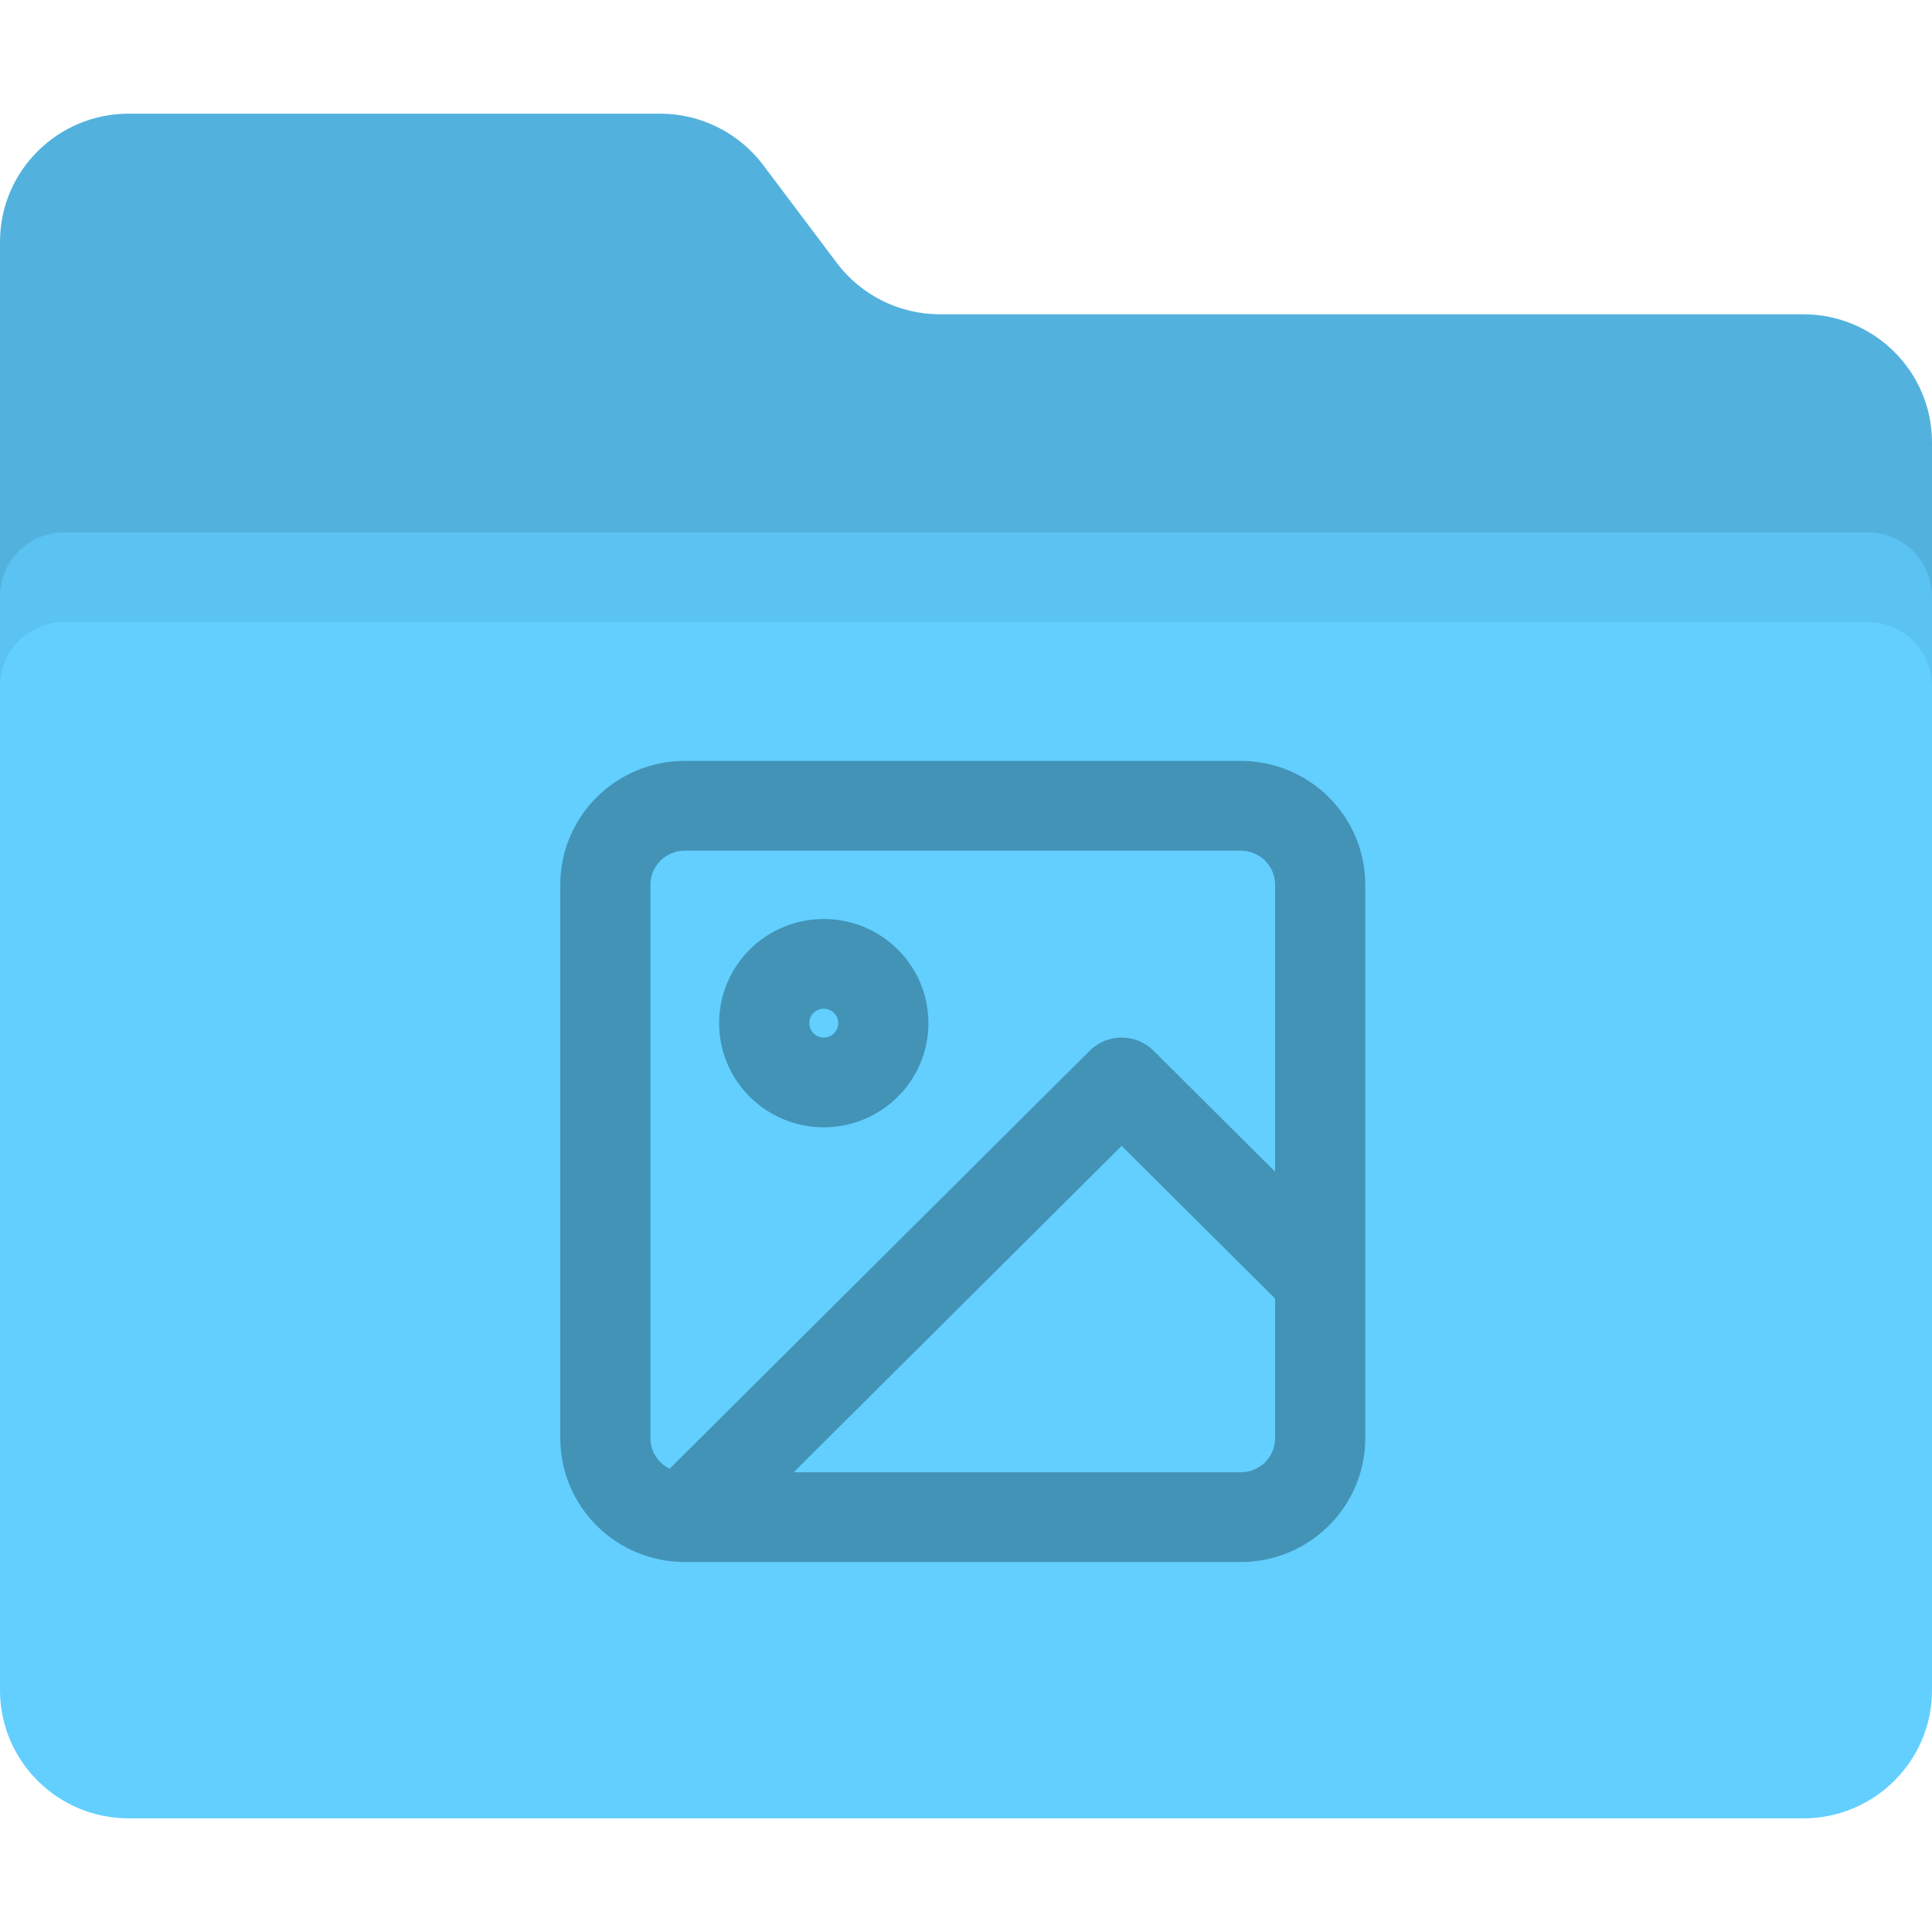
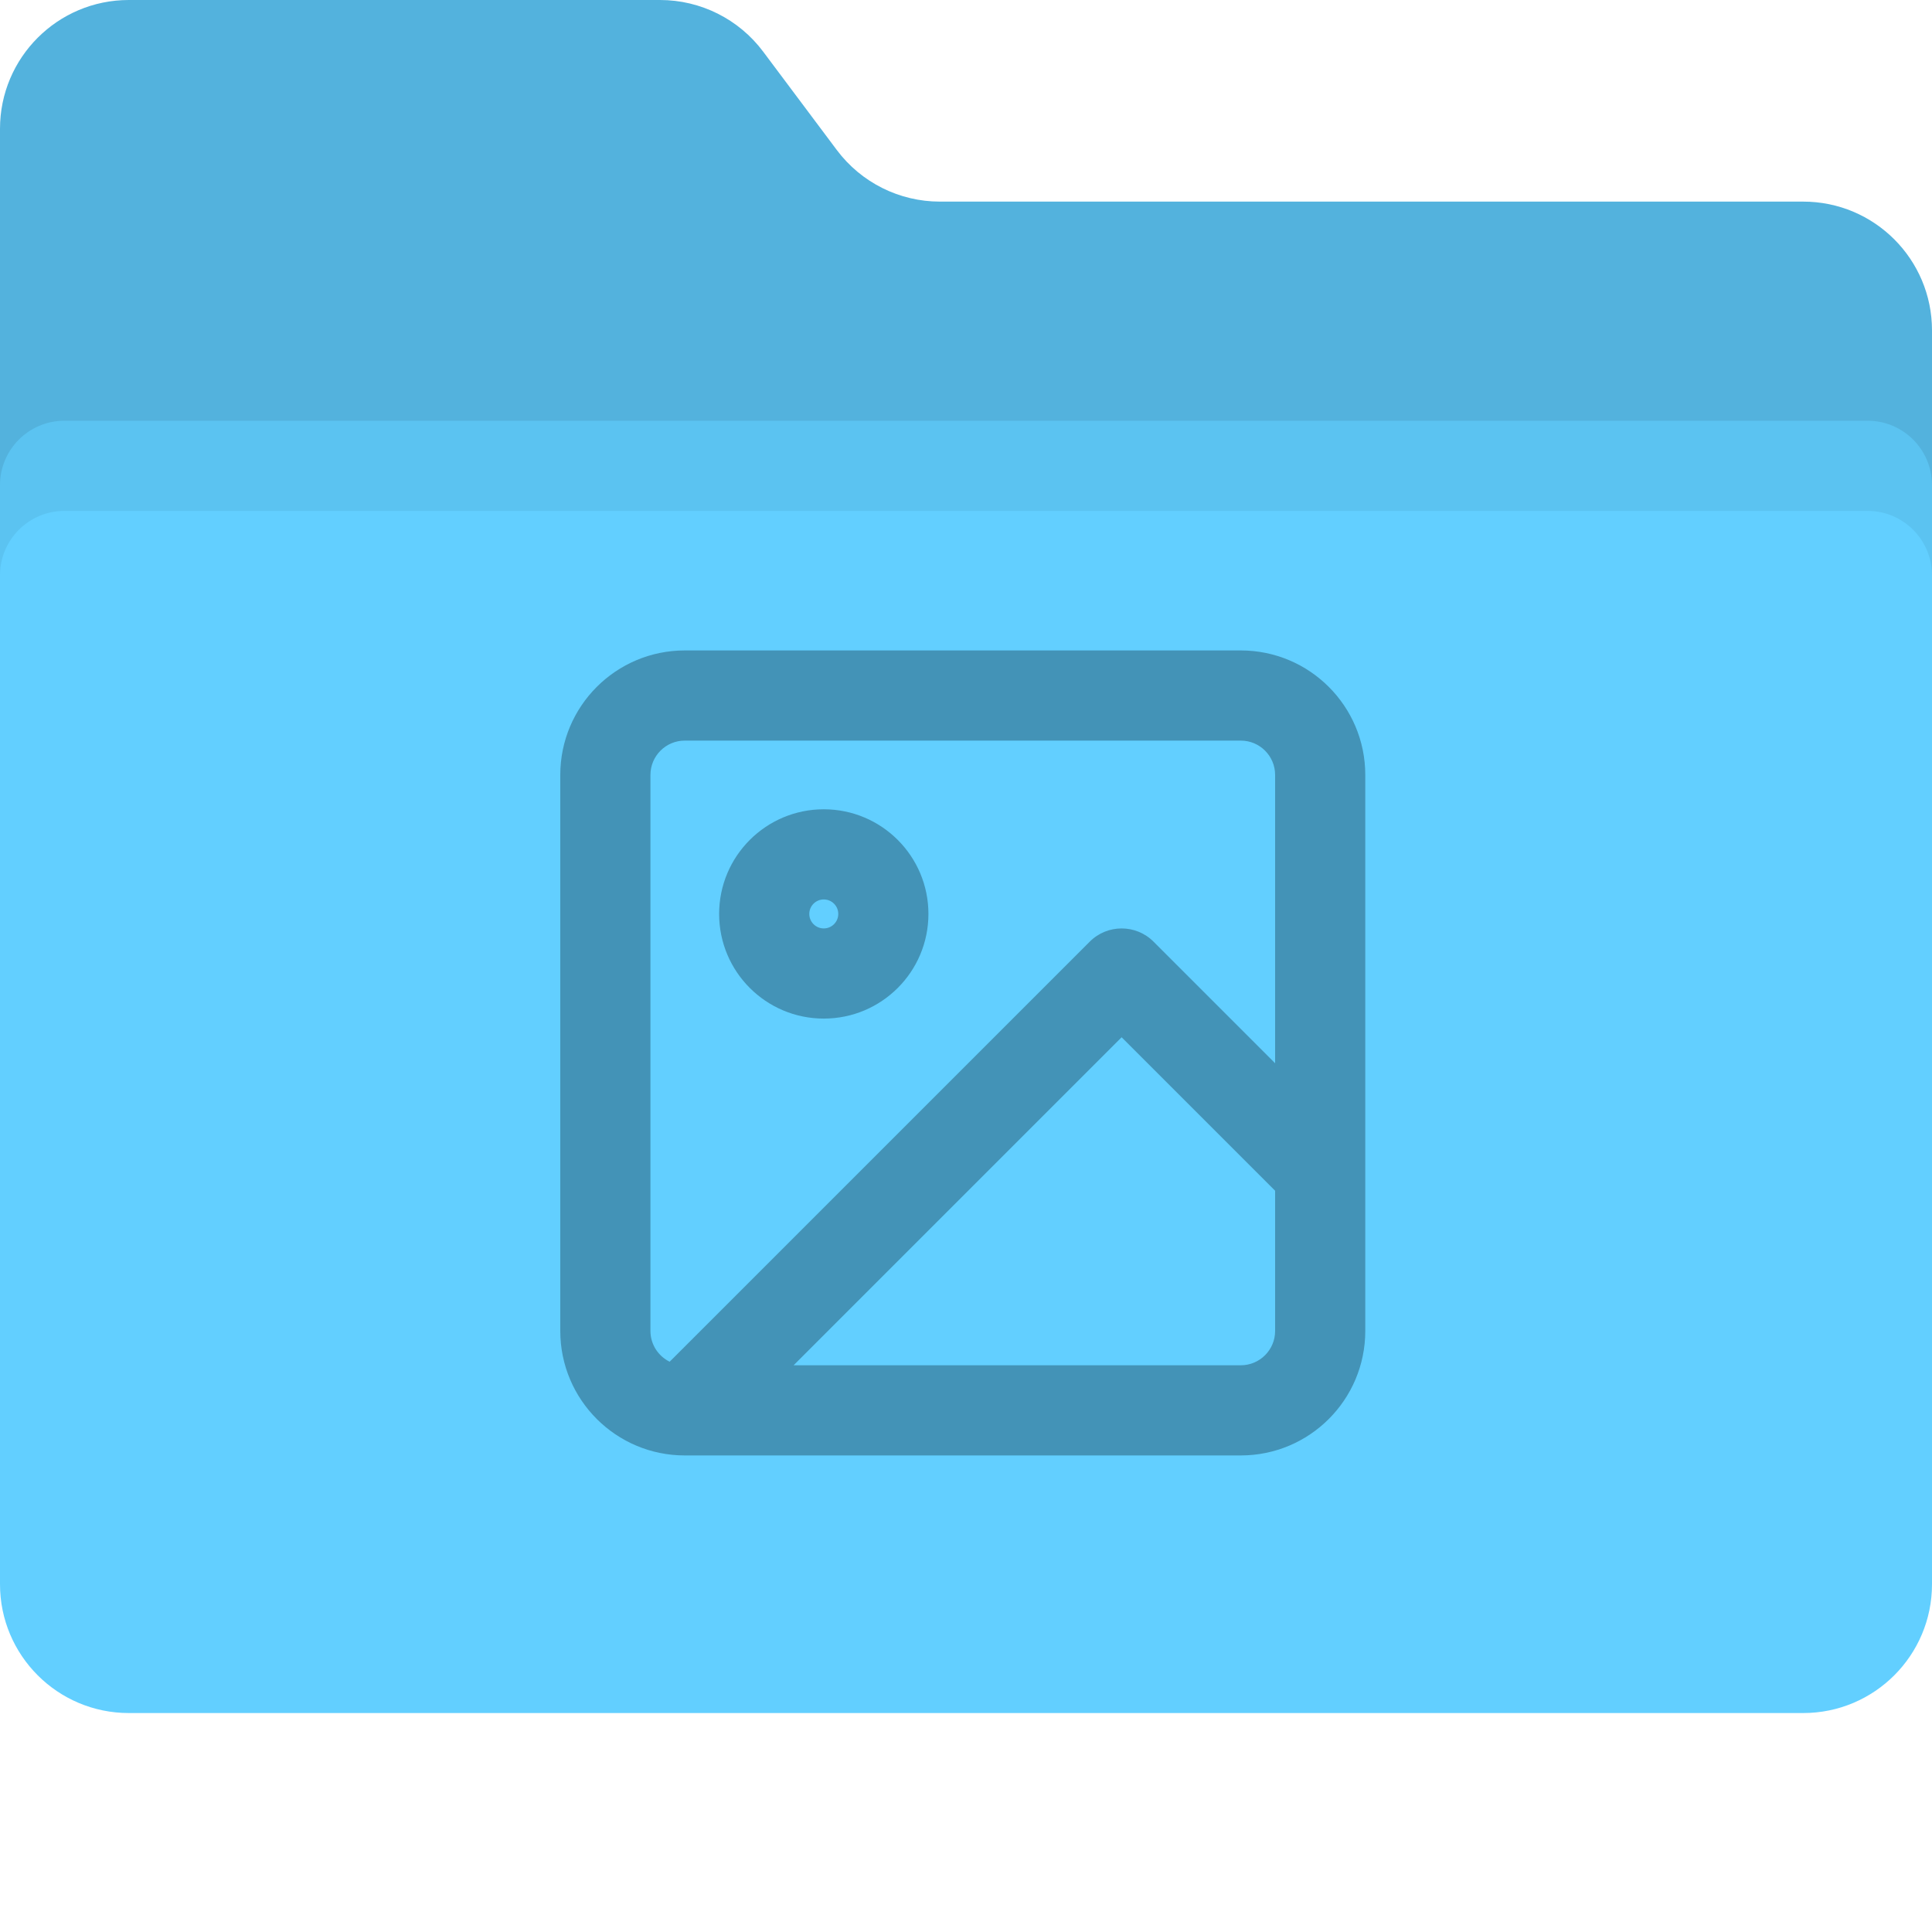
- <svg xmlns="http://www.w3.org/2000/svg" width="170" height="170" viewBox="0 0 170 170" fill="none">
-   <path d="M0 21.278C0 15.049 5.074 10 11.333 10H58.077C61.648 10 65.01 11.675 67.15 14.519L73.632 23.134C75.771 25.979 79.133 27.654 82.704 27.654H158.667C164.926 27.654 170 32.703 170 38.932V70.526H0V21.278Z" fill="#53B2DD" />
-   <path d="M0 52.481C0 49.367 2.537 46.842 5.667 46.842H164.333C167.463 46.842 170 49.367 170 52.481V140.827C170 147.056 164.926 152.105 158.667 152.105H11.333C5.074 152.105 0 147.056 0 140.827V52.481Z" fill="#5BC3F1" />
-   <path d="M0 60.376C0 57.261 2.537 54.737 5.667 54.737H164.333C167.463 54.737 170 57.261 170 60.376V148.722C170 154.951 164.926 160 158.667 160H11.333C5.074 160 0 154.951 0 148.722V60.376Z" fill="#62CFFF" />
-   <path d="M112.2 114.266L98.694 100.827L69.832 129.549H109.177C110.847 129.549 112.2 128.202 112.2 126.541V114.266ZM73.761 90.028C73.76 89.327 73.19 88.759 72.486 88.759C71.782 88.759 71.211 89.328 71.211 90.028C71.211 90.728 71.782 91.296 72.486 91.297C73.19 91.297 73.761 90.729 73.761 90.028ZM112.2 77.858C112.2 76.197 110.847 74.85 109.177 74.85H60.256C58.587 74.85 57.233 76.197 57.233 77.858V126.541C57.233 127.726 57.924 128.747 58.925 129.237L95.889 92.453C97.439 90.912 99.951 90.912 101.5 92.453L112.2 103.101V77.858ZM81.694 90.028C81.694 95.089 77.571 99.192 72.486 99.192C67.4 99.191 63.277 95.089 63.277 90.028C63.278 84.967 67.4 80.865 72.486 80.864C77.571 80.864 81.694 84.967 81.694 90.028ZM120.133 126.541C120.133 132.562 115.228 137.444 109.177 137.444H60.256C54.205 137.444 49.3 132.562 49.3 126.541V77.858C49.3 71.836 54.205 66.955 60.256 66.955H109.177C115.228 66.955 120.133 71.836 120.133 77.858V126.541Z" fill="#4393B7" />
+ <svg xmlns="http://www.w3.org/2000/svg" width="150" height="150" viewBox="0 0 150 150" fill="none">
+   <path d="M0 10C0 4.477 4.477 0 10 0H51.245C54.395 0 57.362 1.485 59.25 4.007L64.969 11.646C66.857 14.168 69.823 15.653 72.974 15.653H140C145.523 15.653 150 20.13 150 25.653V53.667H0V10Z" fill="#53B2DD" />
+   <path d="M0 37.667C0 34.905 2.239 32.666 5 32.666H145C147.761 32.666 150 34.905 150 37.666V116C150 121.523 145.523 126 140 126H10C4.477 126 0 121.523 0 116V37.667Z" fill="#5BC3F1" />
+   <path d="M0 44.667C0 41.905 2.239 39.667 5 39.667H145C147.761 39.667 150 41.905 150 44.667V123C150 128.523 145.523 133 140 133H10C4.477 133 0 128.523 0 123V44.667Z" fill="#62CFFF" />
+   <path d="M99 92.449L87.083 80.533L61.616 106H96.333C97.806 106 99 104.806 99 103.333V92.449ZM65.083 70.958C65.083 70.337 64.579 69.833 63.958 69.833C63.337 69.833 62.833 70.337 62.833 70.958C62.833 71.579 63.337 72.083 63.958 72.083C64.579 72.083 65.083 71.579 65.083 70.958ZM99 60.167C99 58.694 97.806 57.5 96.333 57.5H53.167C51.694 57.5 50.5 58.694 50.5 60.167V103.333C50.5 104.384 51.109 105.289 51.992 105.724L84.608 73.109C85.975 71.742 88.192 71.742 89.559 73.109L99 82.55V60.167ZM72.083 70.958C72.083 75.445 68.445 79.083 63.958 79.083C59.471 79.083 55.833 75.445 55.833 70.958C55.833 66.471 59.471 62.833 63.958 62.833C68.445 62.833 72.083 66.471 72.083 70.958ZM106 103.333C106 108.672 101.672 113 96.333 113H53.167C47.828 113 43.5 108.672 43.5 103.333V60.167C43.5 54.828 47.828 50.5 53.167 50.5H96.333C101.672 50.5 106 54.828 106 60.167V103.333Z" fill="#4393B7" />
</svg>
